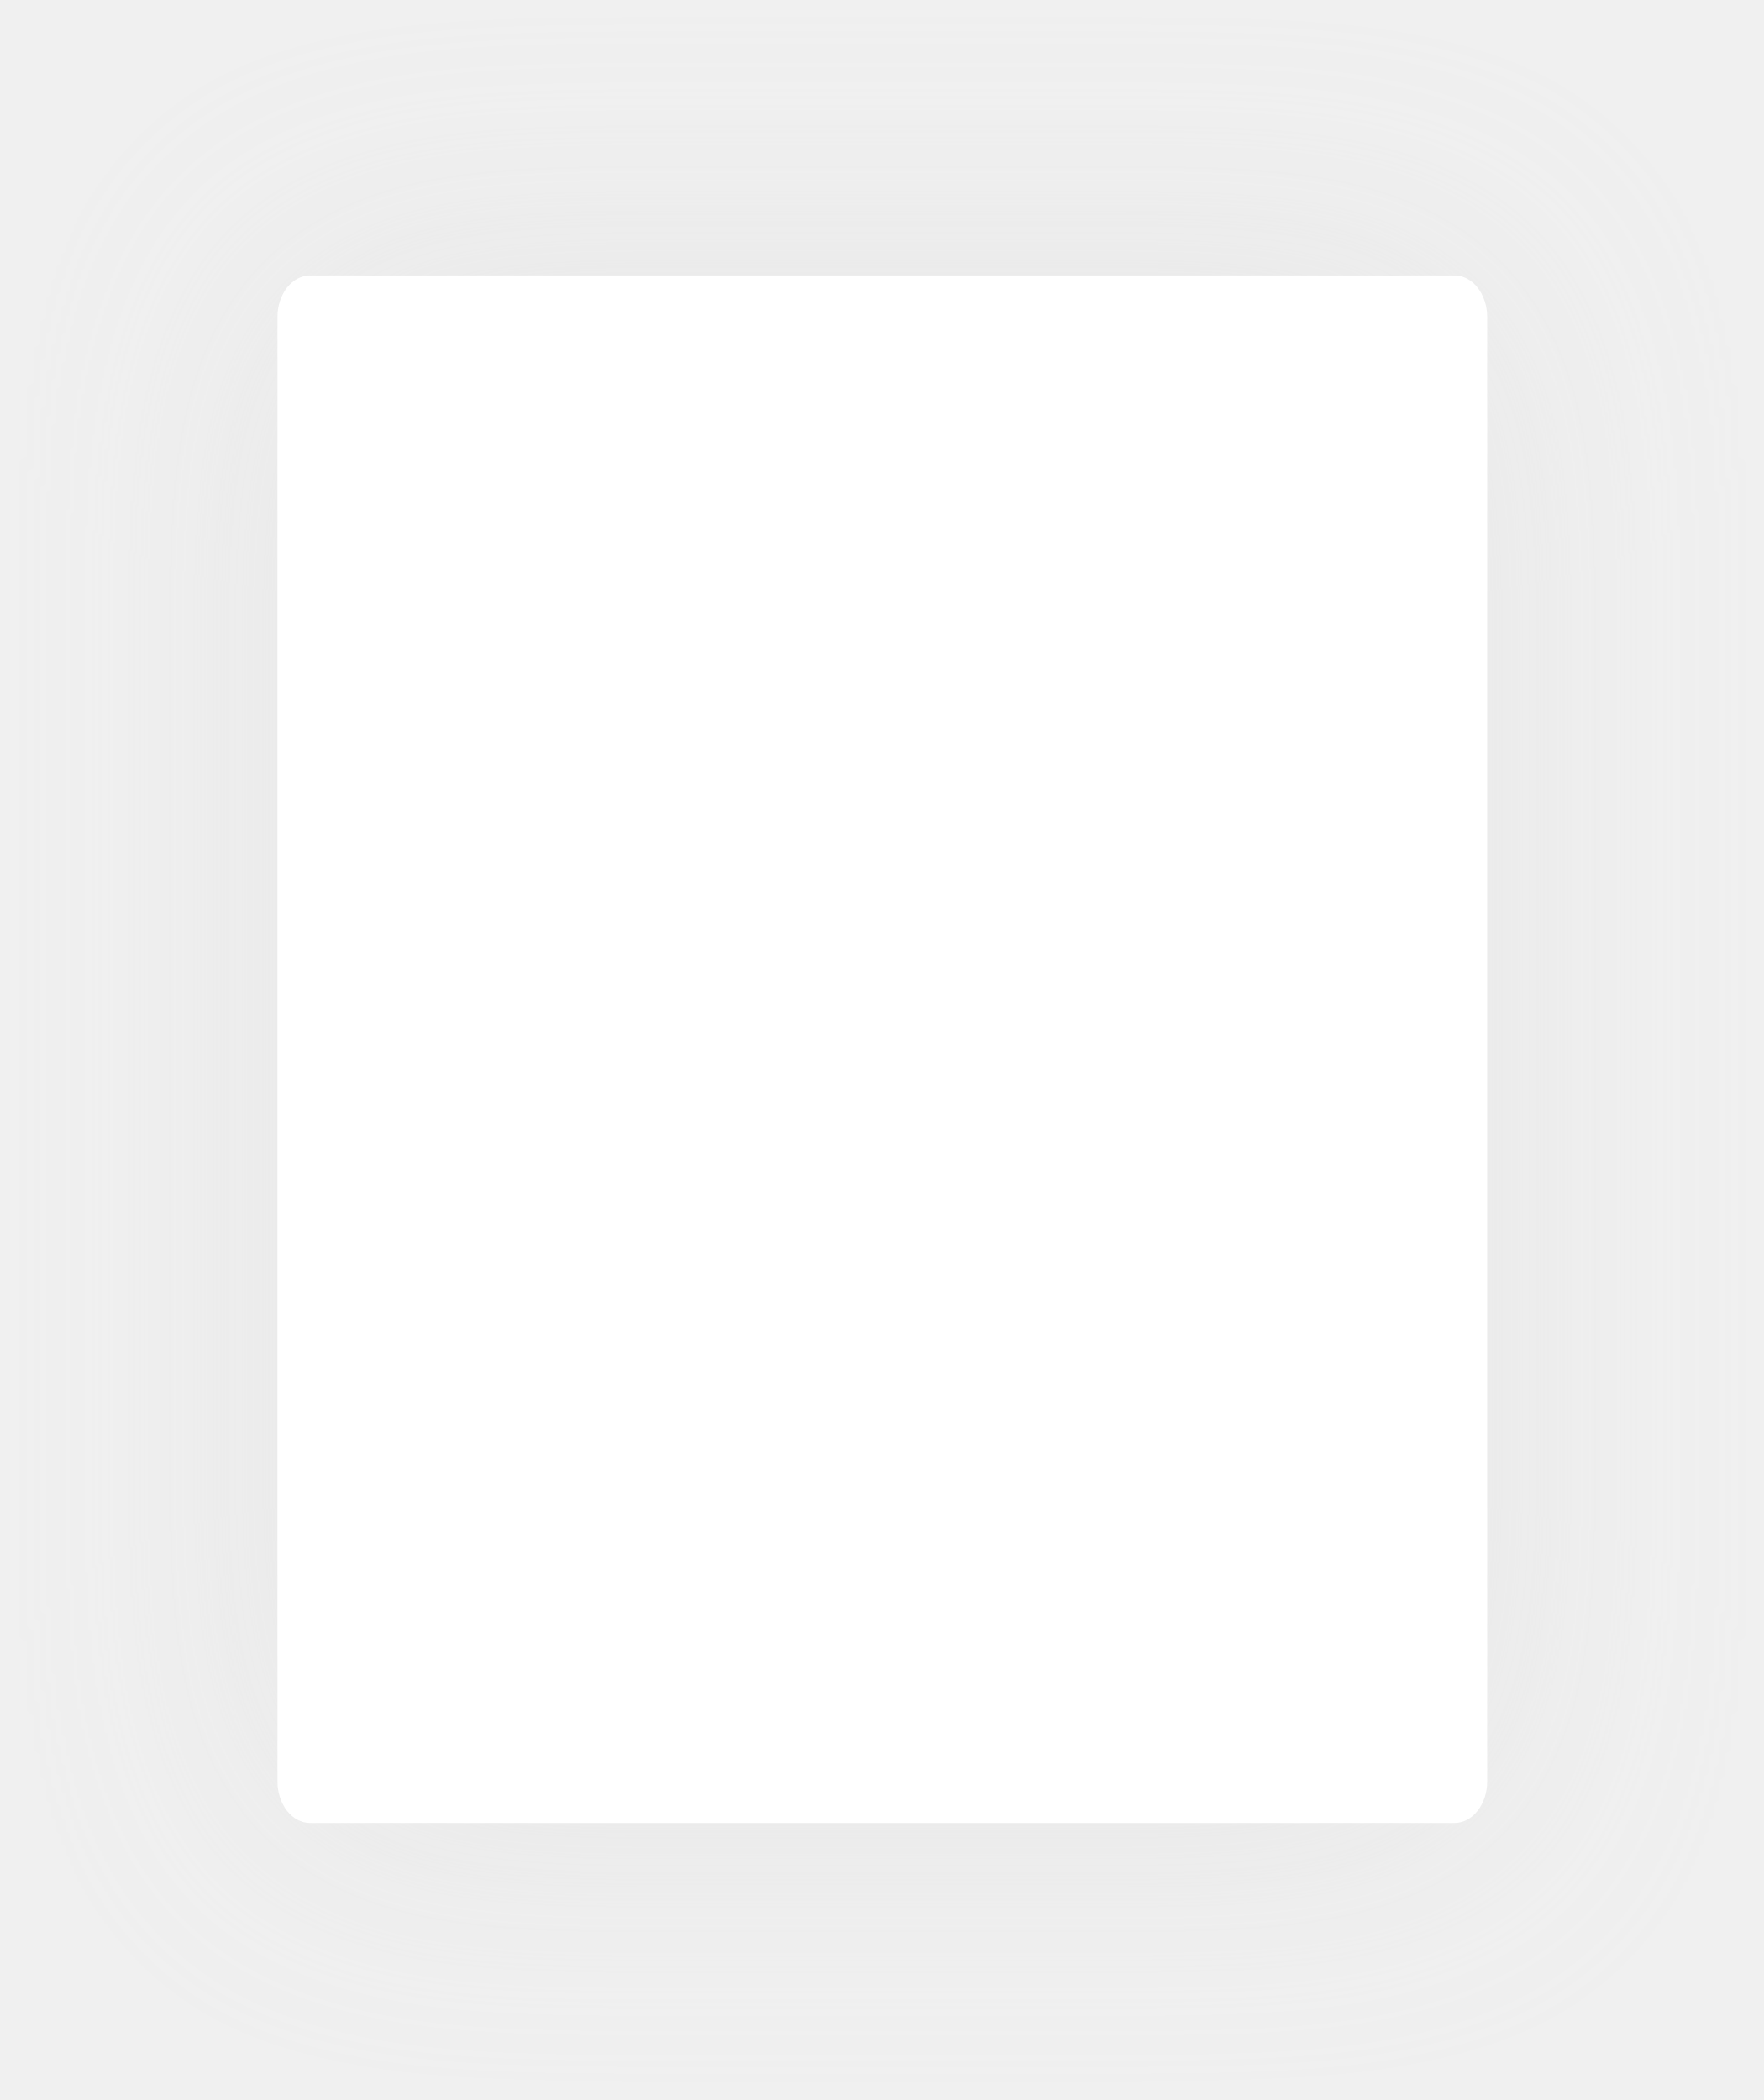
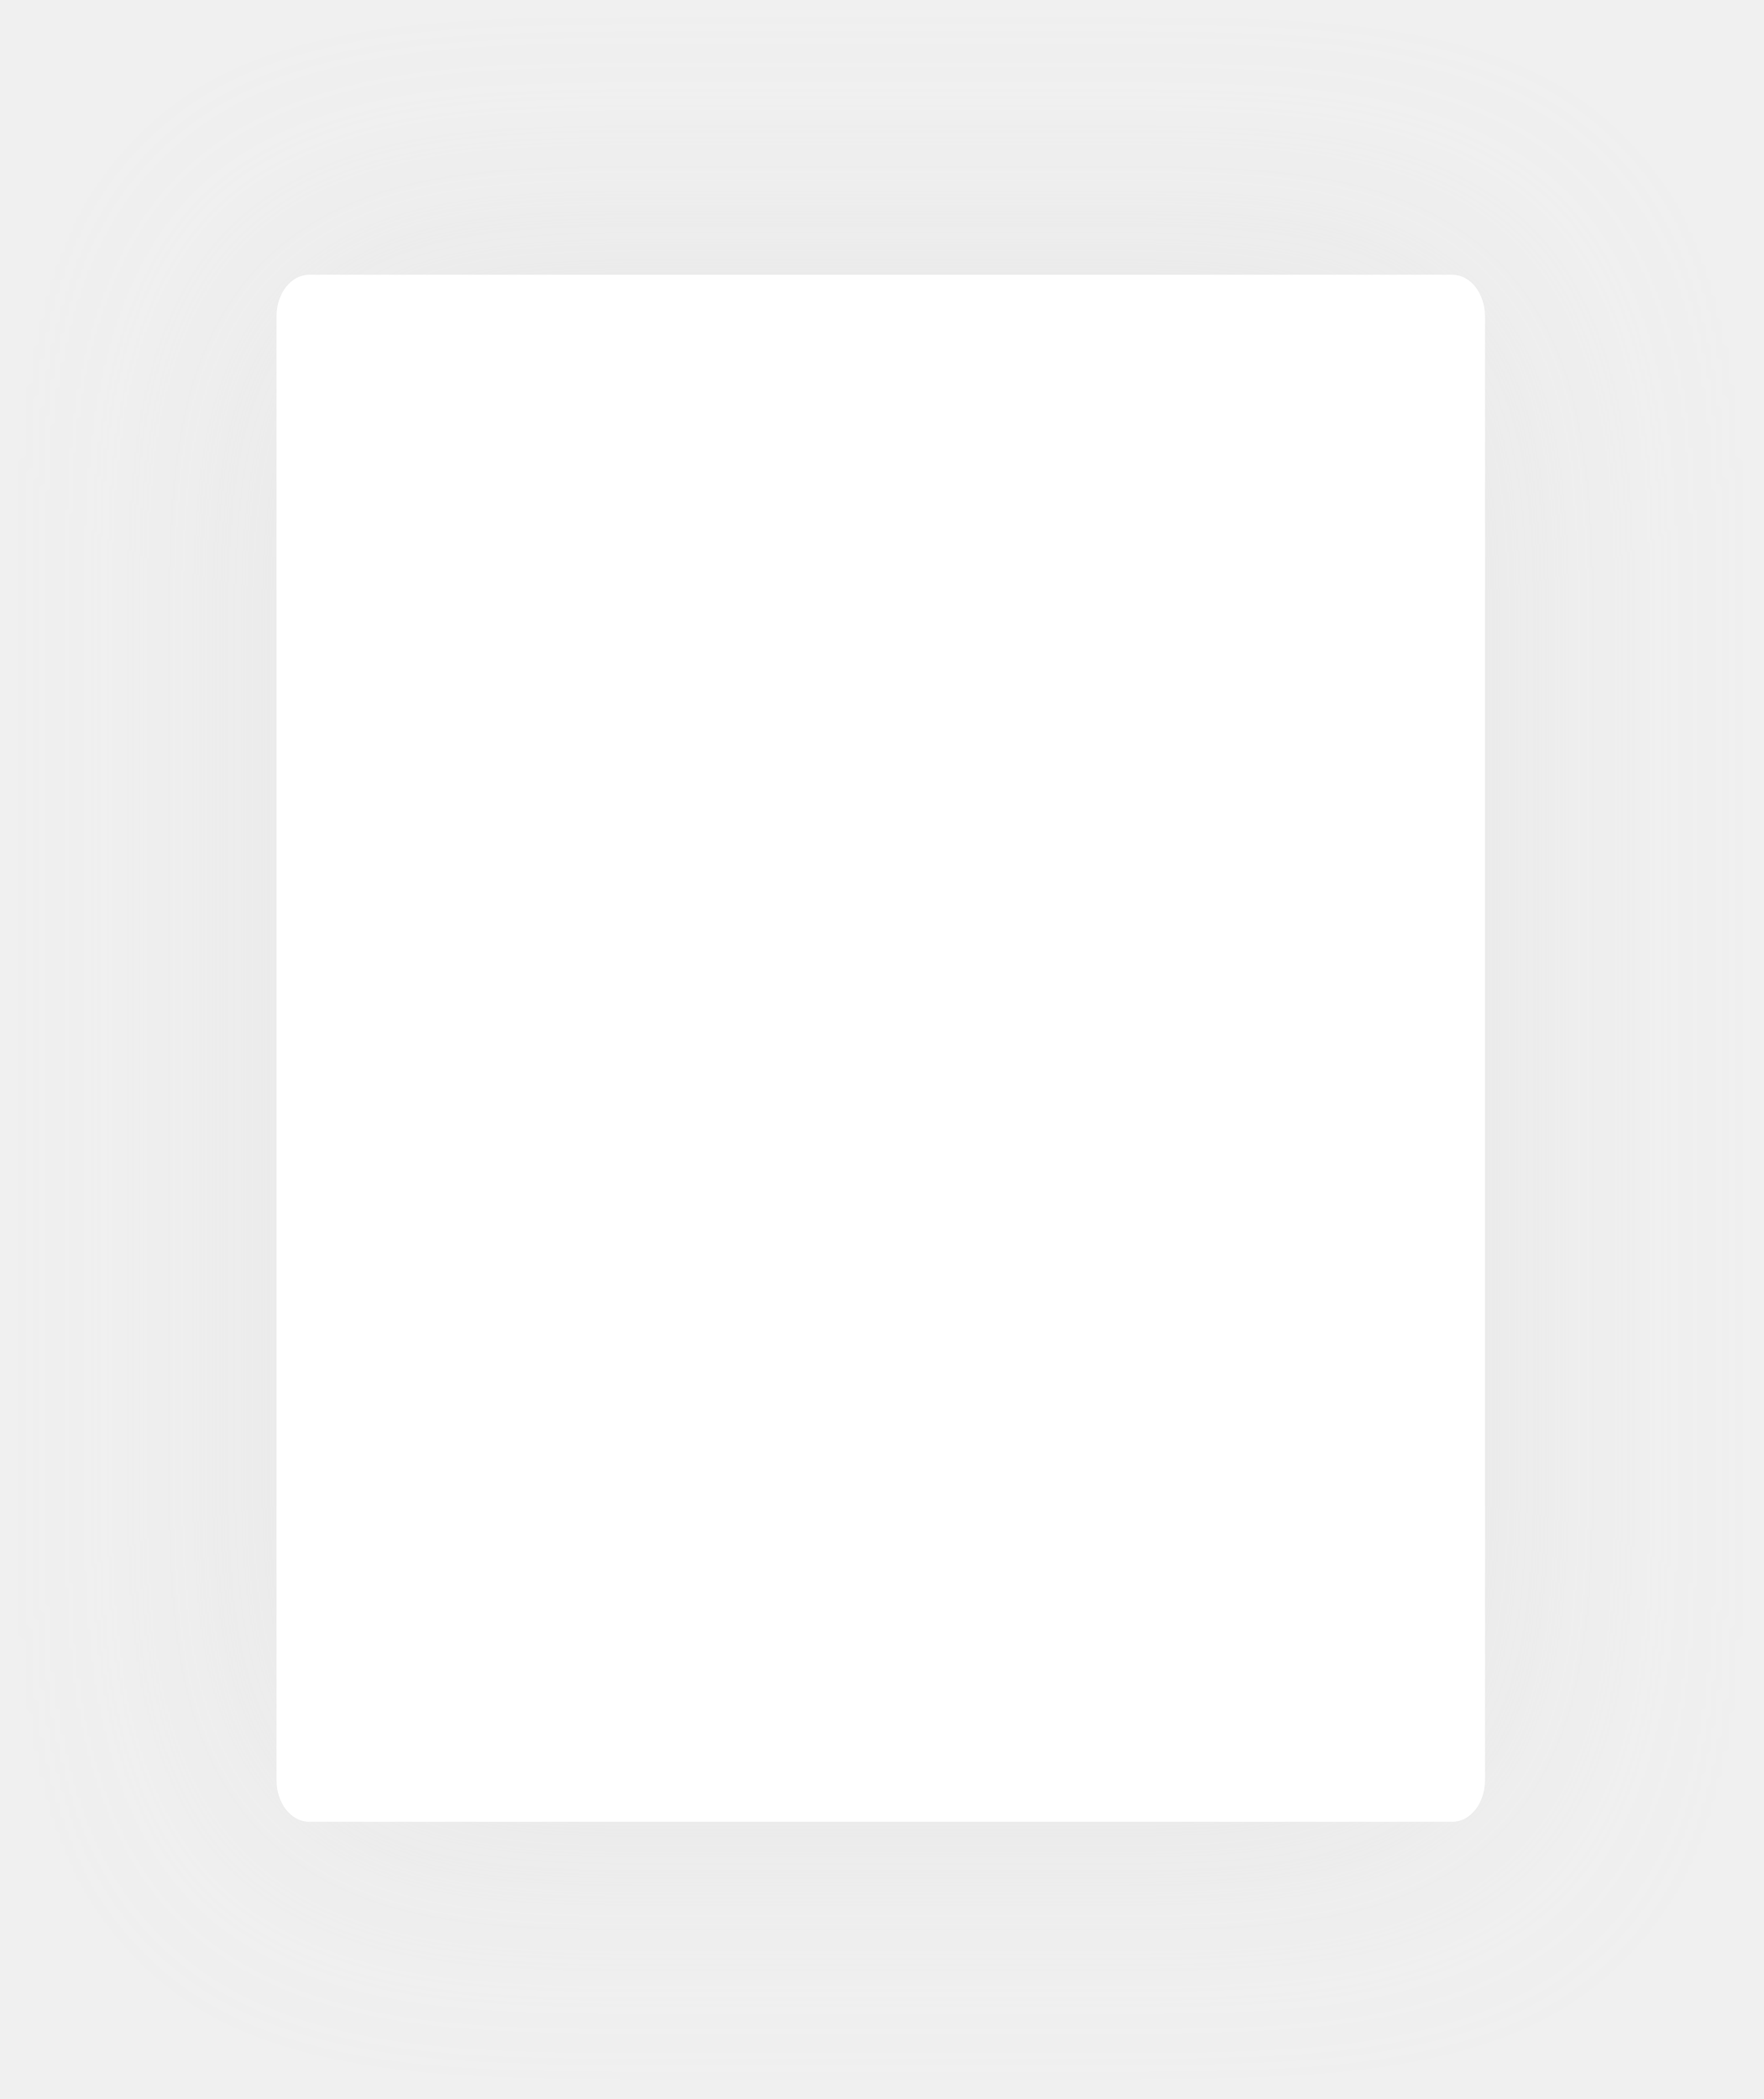
- <svg xmlns="http://www.w3.org/2000/svg" width="472" height="562" viewBox="0 0 472 562" fill="none">
-   <g filter="url(#filter0_d_461:2539)">
-     <path d="M389.25 73.714H83C78.168 73.714 74.25 78.699 74.25 84.847V476.731C74.25 482.879 78.168 487.864 83 487.864H389.25C394.082 487.864 398 482.879 398 476.731V84.847C398 78.699 394.082 73.714 389.25 73.714Z" fill="white" />
+ <svg xmlns="http://www.w3.org/2000/svg" width="405" height="482" viewBox="0 0 405 482" fill="none">
+   <g filter="url(#filter0_d_461_4151)">
+     <path d="M333.499 63.094H70.999C66.857 63.094 63.499 67.37 63.499 72.644V408.794C63.499 414.068 66.857 418.343 70.999 418.343H333.499C337.642 418.343 340.999 414.068 340.999 408.794V72.644C340.999 67.37 337.642 63.094 333.499 63.094Z" fill="white" />
  </g>
  <defs>
-     <filter id="filter0_d_461:2539" x="0.701" y="0.166" width="470.848" height="561.247" filterUnits="userSpaceOnUse" color-interpolation-filters="sRGB">
+     <filter id="filter0_d_461_4151" x="0.411" y="0.006" width="403.677" height="481.426" filterUnits="userSpaceOnUse" color-interpolation-filters="sRGB">
      <feFlood flood-opacity="0" result="BackgroundImageFix" />
      <feColorMatrix in="SourceAlpha" type="matrix" values="0 0 0 0 0 0 0 0 0 0 0 0 0 0 0 0 0 0 127 0" result="hardAlpha" />
      <feOffset />
-       <feGaussianBlur stdDeviation="36.774" />
+       <feGaussianBlur stdDeviation="31.544" />
      <feColorMatrix type="matrix" values="0 0 0 0 0.863 0 0 0 0 0.863 0 0 0 0 0.863 0 0 0 0.459 0" />
-       <feBlend mode="normal" in2="BackgroundImageFix" result="effect1_dropShadow_461:2539" />
-       <feBlend mode="normal" in="SourceGraphic" in2="effect1_dropShadow_461:2539" result="shape" />
+       <feBlend mode="normal" in2="BackgroundImageFix" result="effect1_dropShadow_461_4151" />
+       <feBlend mode="normal" in="SourceGraphic" in2="effect1_dropShadow_461_4151" result="shape" />
    </filter>
  </defs>
</svg>
